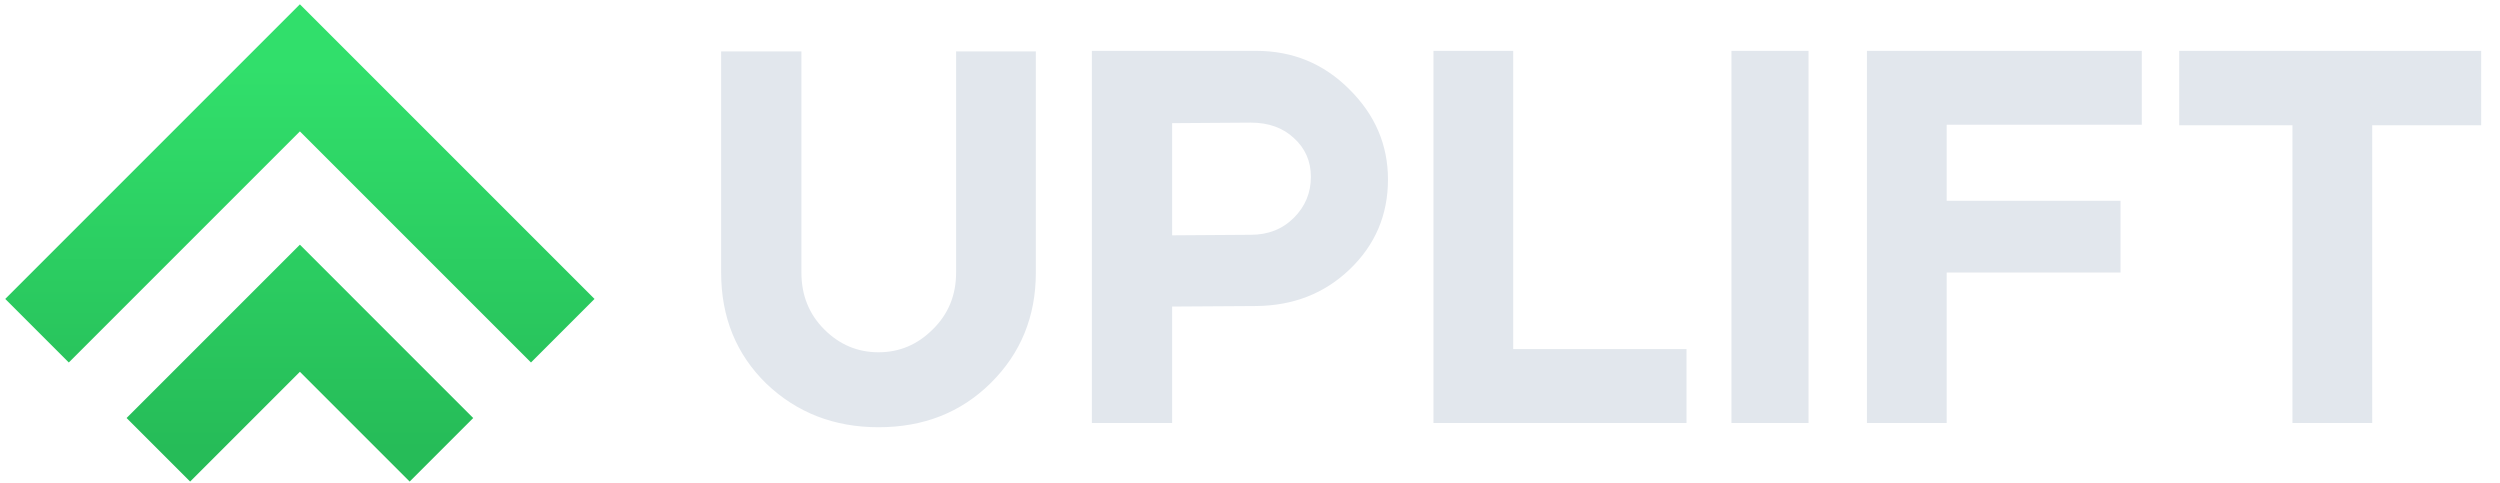
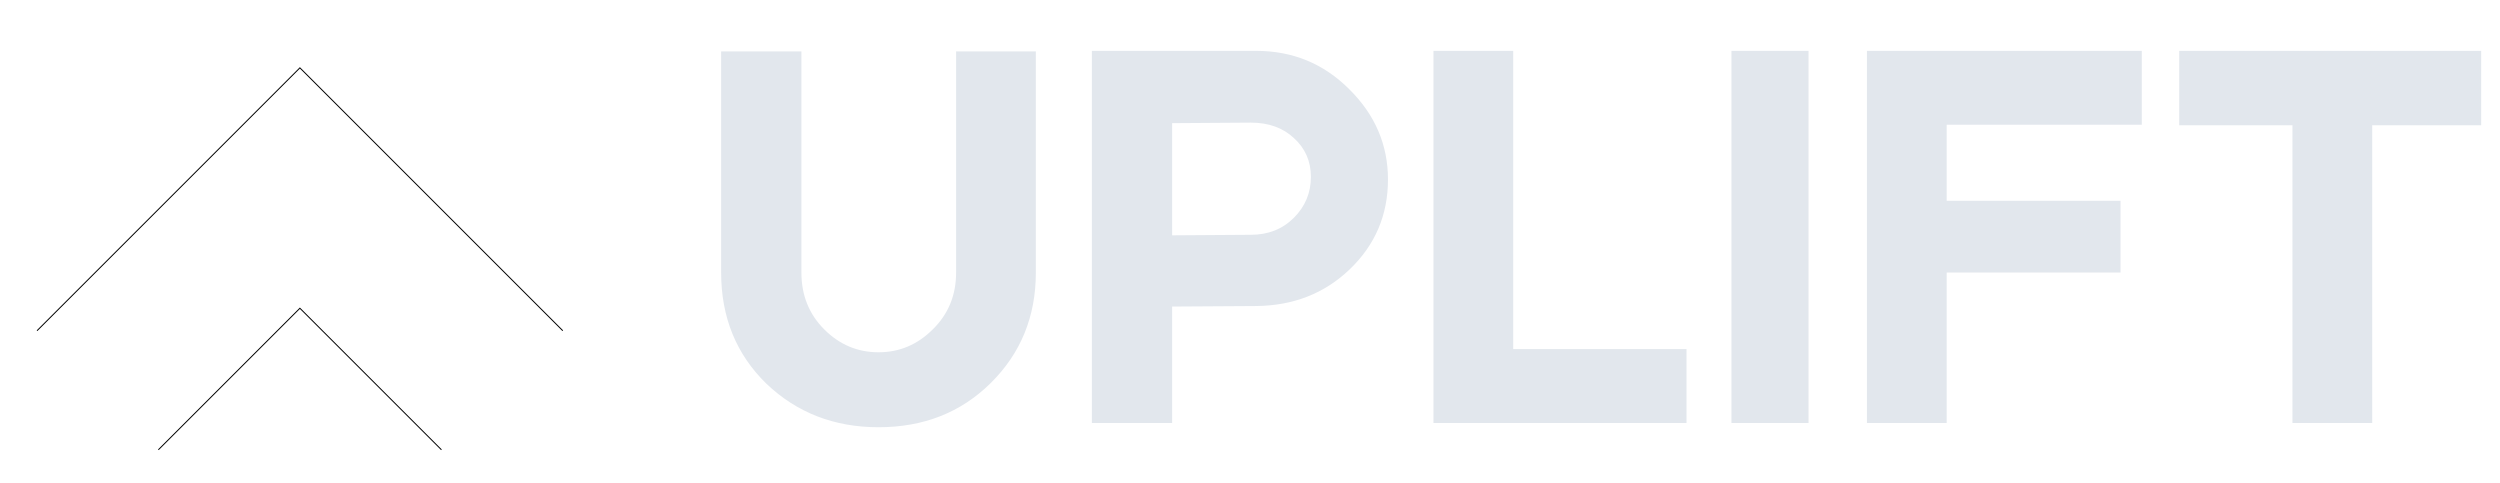
<svg xmlns="http://www.w3.org/2000/svg" width="2557" height="493" viewBox="0 0 2557 493" fill="none">
-   <path d="M37.868 338.247L306.727 69.388L575.587 338.248M161.957 460.039L306.727 315.268L451.498 460.039" stroke="url(#paint0_linear_159_448)" stroke-width="91.918" />
+   <path d="M37.868 338.247L306.727 69.388L575.587 338.248M161.957 460.039L306.727 315.268L451.498 460.039" stroke="url(#paint0_linear_159_448)" strokeWidth="91.918" />
  <path d="M737.579 52.563H819.681V278.751C819.681 301.95 827.474 321.343 843.061 336.93C858.648 352.517 877.134 360.31 898.521 360.31C919.907 360.31 938.394 352.517 953.98 336.93C969.93 321.343 977.904 301.95 977.904 278.751V52.563H1059.46V278.751C1059.46 323.699 1044.06 361.397 1013.25 391.846C982.798 421.932 944.556 436.975 898.521 436.975C853.211 436.975 814.969 422.113 783.795 392.39C752.984 362.304 737.579 324.424 737.579 278.751V52.563ZM1116.76 432.625V52.019H1284.77C1322.11 52.019 1353.82 65.069 1379.92 91.167C1406.38 117.266 1419.62 148.077 1419.62 183.6C1419.62 219.848 1406.57 250.478 1380.47 275.489C1354.73 300.138 1322.83 312.644 1284.77 313.006L1198.86 313.55V432.625H1116.76ZM1198.86 240.691L1279.33 240.147C1297.1 240.147 1311.78 234.347 1323.38 222.748C1334.98 211.149 1340.78 197.193 1340.78 180.881C1340.78 164.932 1334.98 151.702 1323.38 141.19C1312.14 130.678 1297.46 125.422 1279.33 125.422L1198.86 125.965V240.691ZM1466.15 432.625V52.019H1547.7V357.048H1724.96V432.625H1466.15ZM1770.93 432.625V52.019H1849.77V432.625H1770.93ZM2190.62 52.019V127.597H1991.07V205.349H2168.87V278.751H1991.07V432.625H1909.51V52.019H2190.62ZM2228.91 52.019H2537.74V128.14H2426.28V432.625H2344.72V128.14H2228.91V52.019Z" fill="#E2E7ED" />
  <defs>
    <linearGradient id="paint0_linear_159_448" x1="306.727" y1="69.388" x2="306.727" y2="460.039" gradientUnits="userSpaceOnUse">
-       <stop stop-color="#31DF6B" />
-       <stop offset="1" stop-color="#26BC58" />
+       <stop stopColor="#31DF6B" />
+       <stop offset="1" stopColor="#26BC58" />
    </linearGradient>
  </defs>
</svg>
